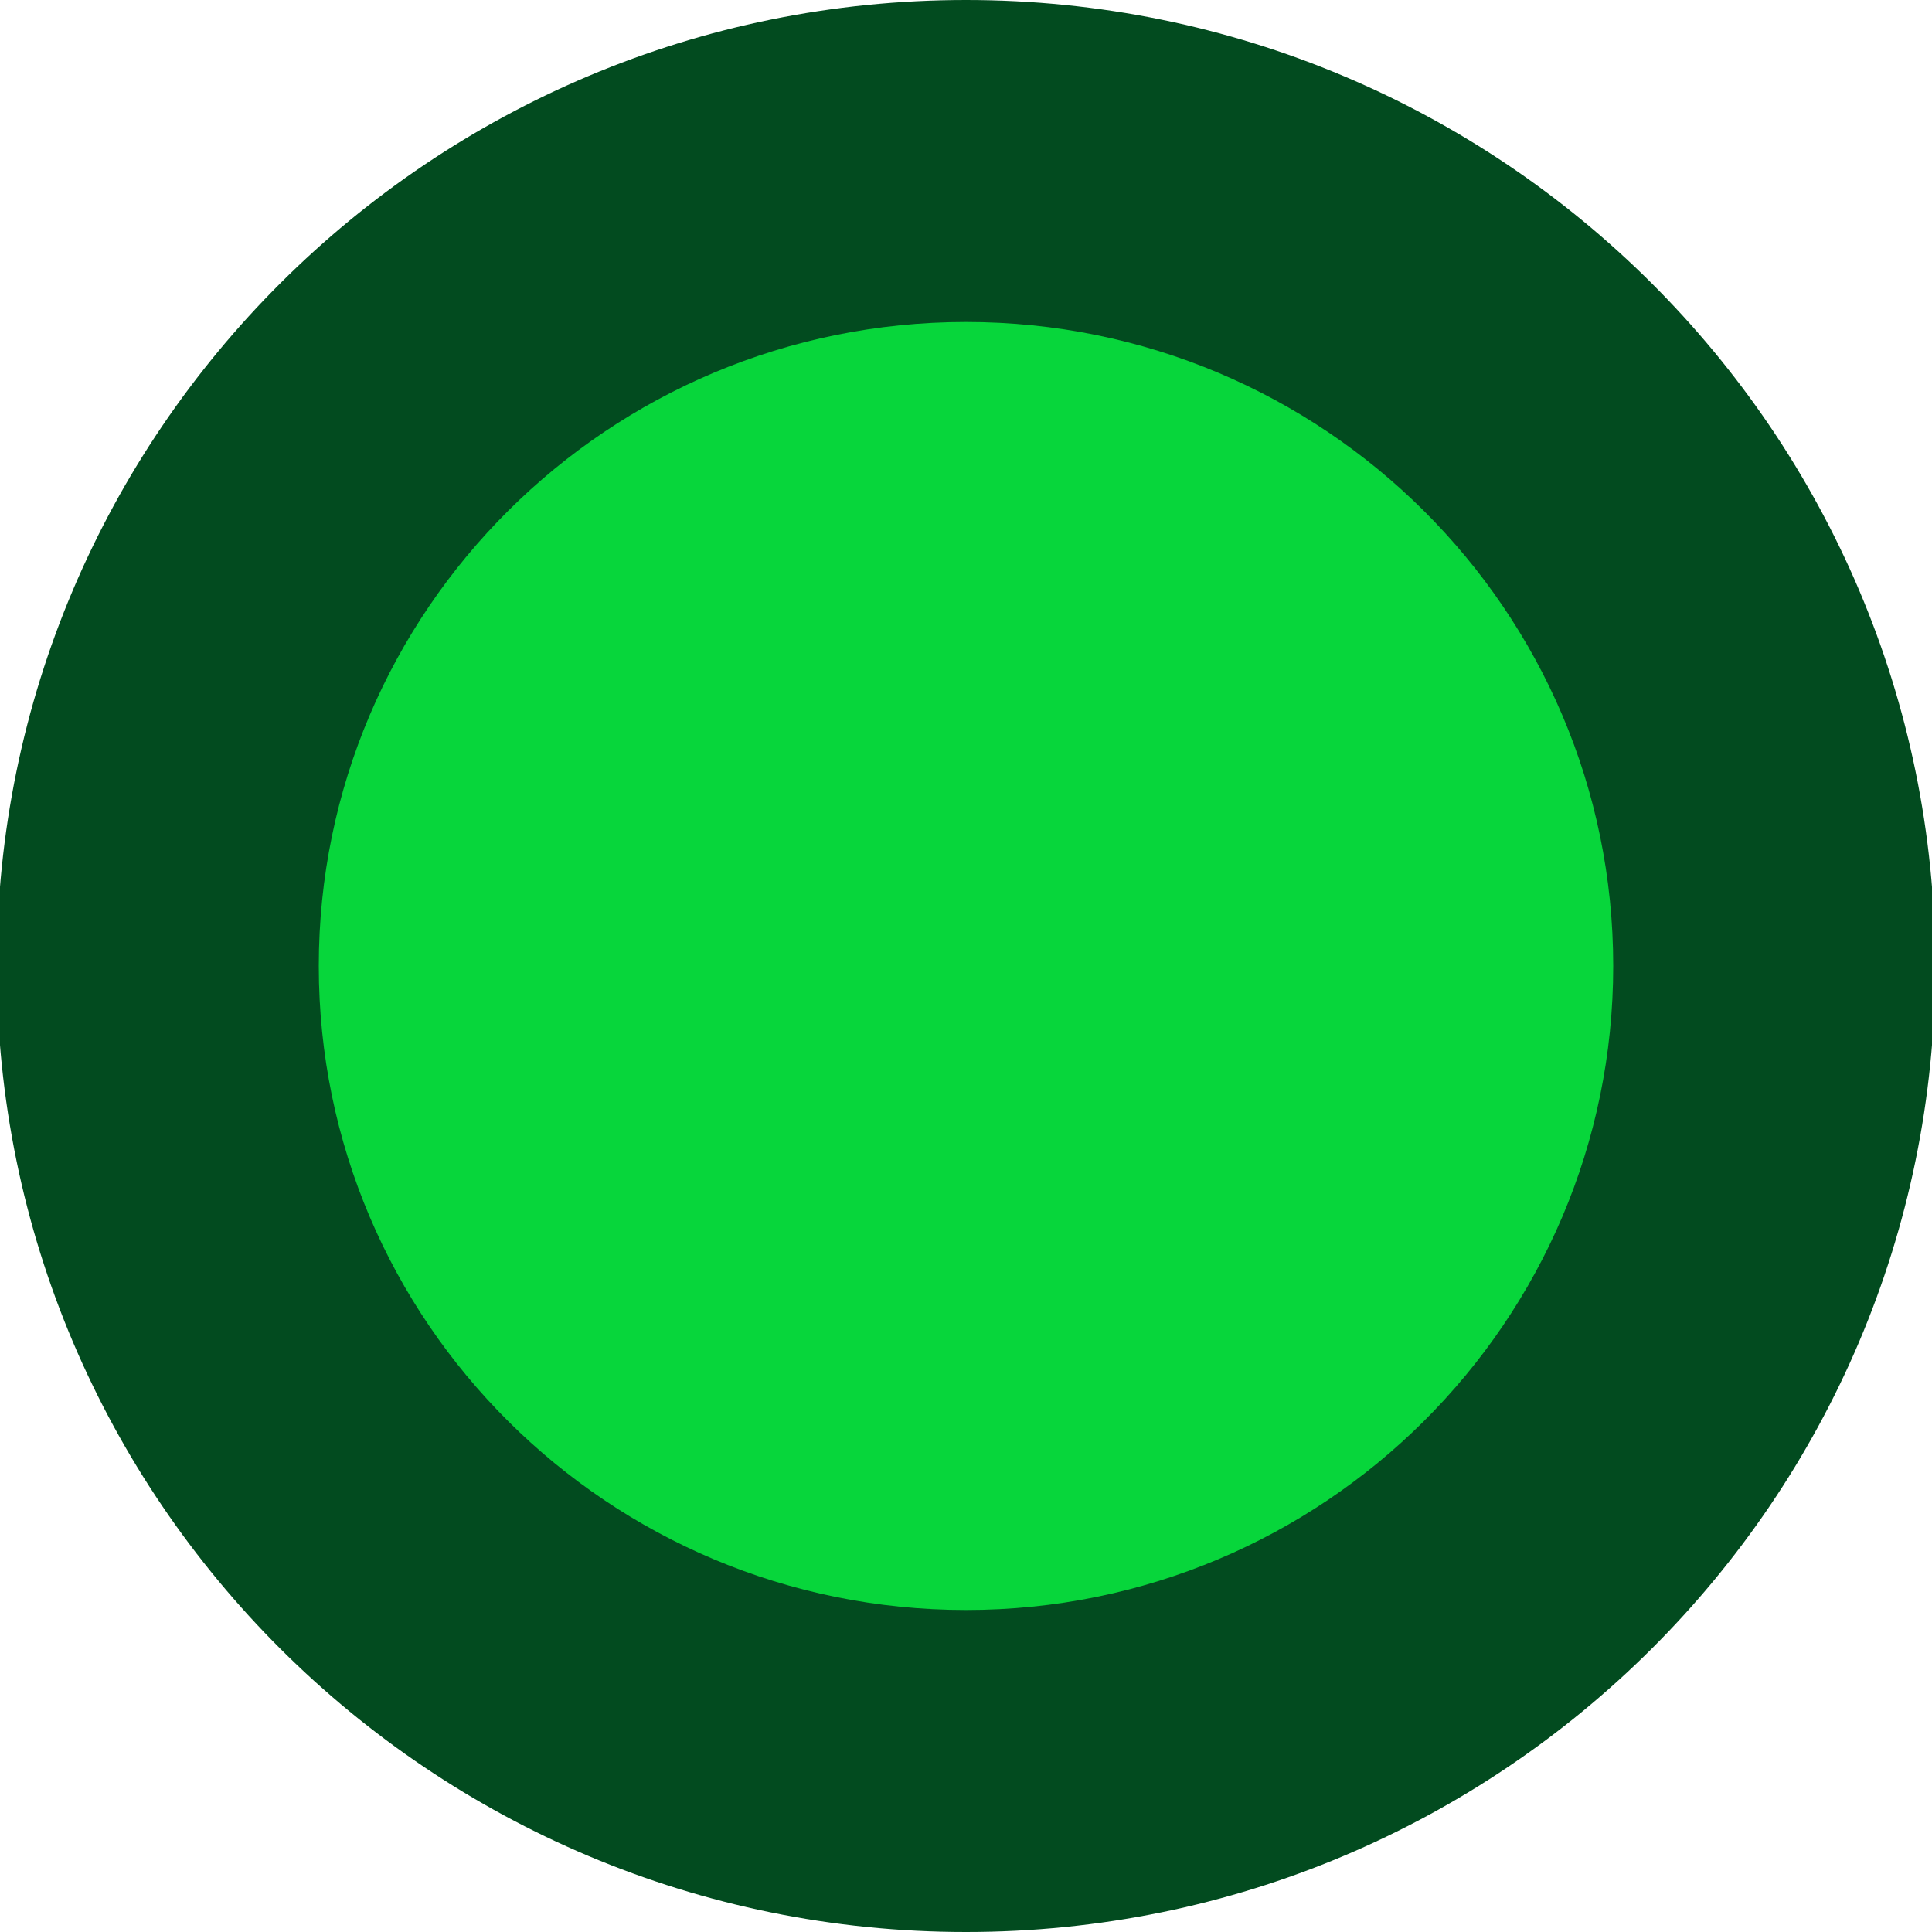
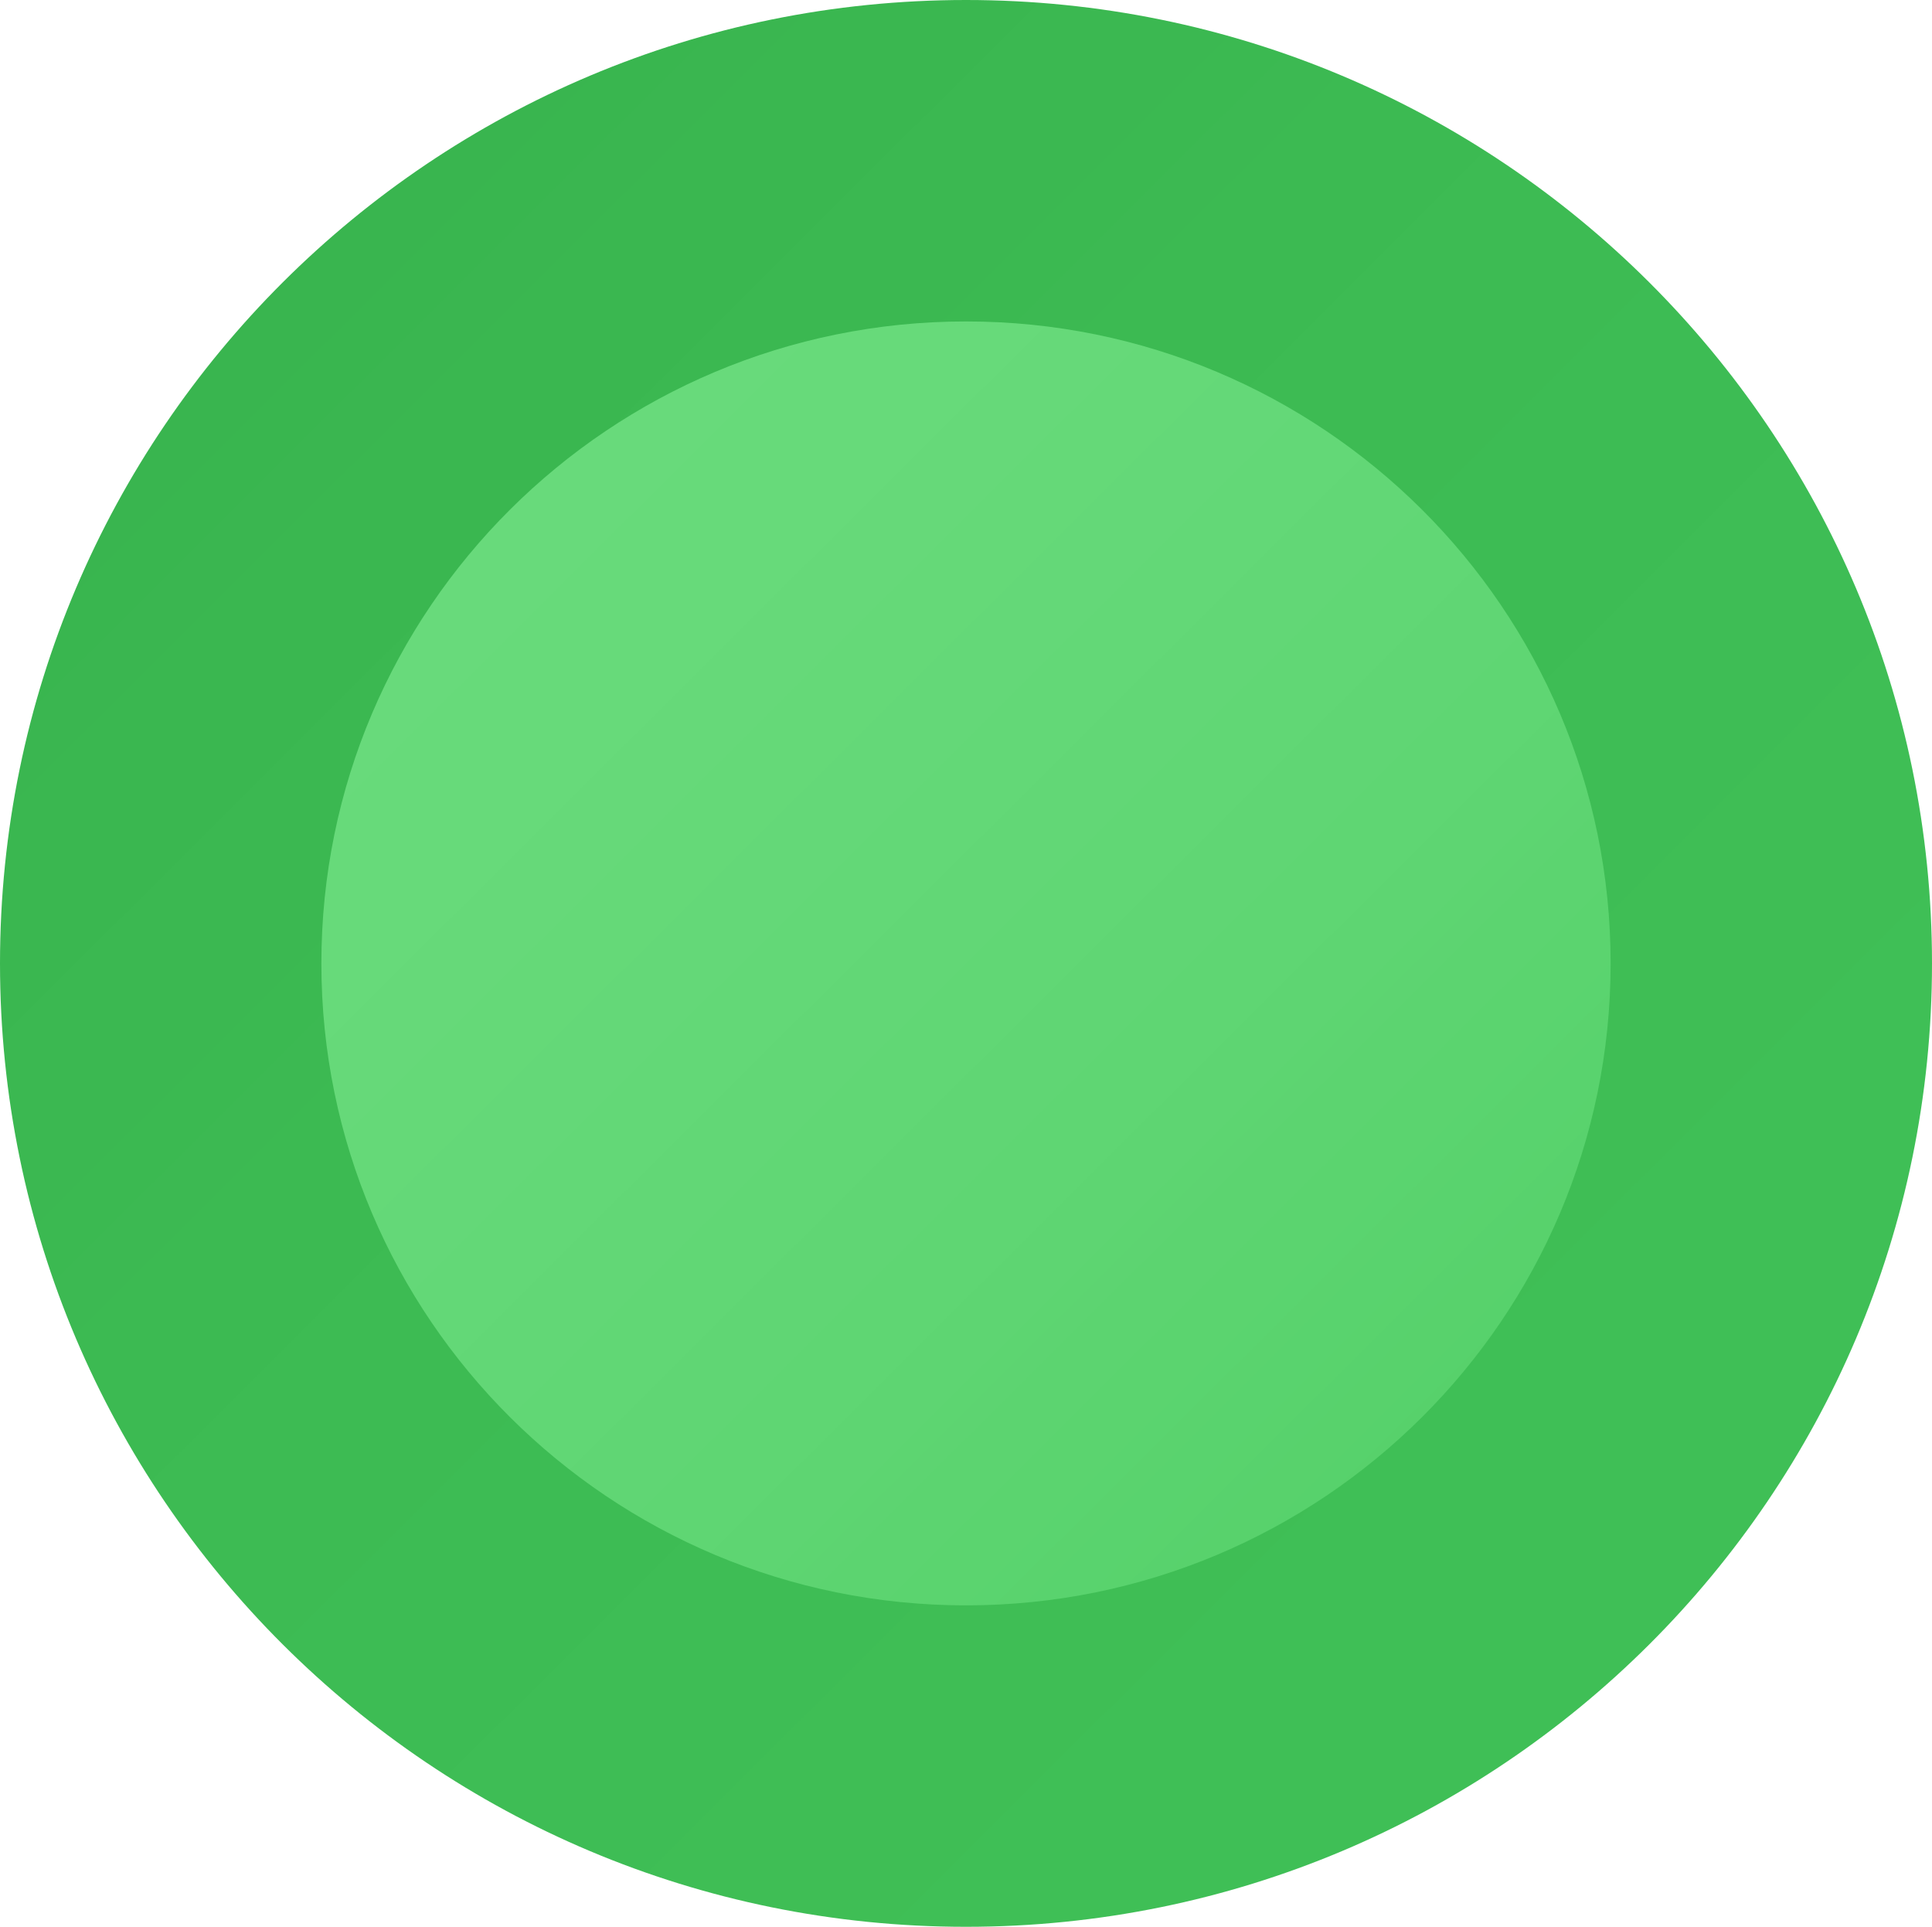
- <svg xmlns="http://www.w3.org/2000/svg" width="300" height="300">
-   <g id="Layer_1">
-     <ellipse stroke="#000" stroke-width="0" ry="150" rx="150.5" id="svg_1" cy="150" cx="150" fill="#024b1f" />
-     <ellipse stroke="#000" stroke-width="0" ry="100" rx="100.5" id="svg_4" cy="150" cx="150" fill="#07d63b" />
+ <svg xmlns="http://www.w3.org/2000/svg" width="1034" height="1031" xml:space="preserve" overflow="hidden">
+   <defs>
+     <clipPath id="clip0">
+       <rect x="1683" y="722" width="1034" height="1031" />
+     </clipPath>
+     <linearGradient x1="2715.5" y1="1754.5" x2="1684.5" y2="720.502" gradientUnits="userSpaceOnUse" spreadMethod="reflect" id="fill1">
+       <stop offset="0" stop-color="#40C057" />
+       <stop offset="0.077" stop-color="#3FBF56" />
+       <stop offset="0.154" stop-color="#3FBF56" />
+       <stop offset="0.231" stop-color="#3FBF56" />
+       <stop offset="0.308" stop-color="#3FBE55" />
+       <stop offset="0.385" stop-color="#3EBD55" />
+       <stop offset="0.462" stop-color="#3DBC54" />
+       <stop offset="0.538" stop-color="#3DBB53" />
+       <stop offset="0.615" stop-color="#3CBA52" />
+       <stop offset="0.692" stop-color="#3BB851" />
+       <stop offset="0.769" stop-color="#3AB750" />
+       <stop offset="0.846" stop-color="#39B54F" />
+       <stop offset="0.923" stop-color="#38B34E" />
+       <stop offset="1" stop-color="#37B24D" />
+     </linearGradient>
+     <linearGradient x1="1856.5" y1="892.503" x2="2543.5" y2="1582.5" gradientUnits="userSpaceOnUse" spreadMethod="reflect" id="fill2">
+       <stop offset="0" stop-color="#69DB7C" />
+       <stop offset="0.043" stop-color="#68DA7B" />
+       <stop offset="0.087" stop-color="#68DA7B" />
+       <stop offset="0.13" stop-color="#68DA7B" />
+       <stop offset="0.174" stop-color="#68DA7B" />
+       <stop offset="0.217" stop-color="#67DA7A" />
+       <stop offset="0.261" stop-color="#67DA7A" />
+       <stop offset="0.304" stop-color="#66D979" />
+       <stop offset="0.348" stop-color="#65D978" />
+       <stop offset="0.391" stop-color="#64D878" />
+       <stop offset="0.435" stop-color="#63D877" />
+       <stop offset="0.478" stop-color="#62D776" />
+       <stop offset="0.522" stop-color="#61D775" />
+       <stop offset="0.565" stop-color="#60D674" />
+       <stop offset="0.609" stop-color="#5FD673" />
+       <stop offset="0.652" stop-color="#5ED572" />
+       <stop offset="0.696" stop-color="#5CD470" />
+       <stop offset="0.739" stop-color="#5BD46F" />
+       <stop offset="0.783" stop-color="#59D36E" />
+       <stop offset="0.826" stop-color="#58D26C" />
+       <stop offset="0.87" stop-color="#56D16B" />
+       <stop offset="0.913" stop-color="#54D069" />
+       <stop offset="0.957" stop-color="#52CF67" />
+       <stop offset="1" stop-color="#51CF66" />
+     </linearGradient>
+   </defs>
+   <g clip-path="url(#clip0)" transform="translate(-1683 -722)">
+     <path d="M1683 1237.5C1683 952.797 1914.47 722 2200 722 2485.53 722 2717 952.797 2717 1237.5 2717 1522.2 2485.53 1753 2200 1753 1914.47 1753 1683 1522.2 1683 1237.5Z" fill="url(#fill1)" fill-rule="evenodd" />
+     <path d="M1855 1237.5C1855 1047.79 2009.46 894 2200 894 2390.54 894 2545 1047.79 2545 1237.5 2545 1427.21 2390.54 1581 2200 1581 2009.46 1581 1855 1427.21 1855 1237.5Z" fill="url(#fill2)" fill-rule="evenodd" />
  </g>
</svg>
